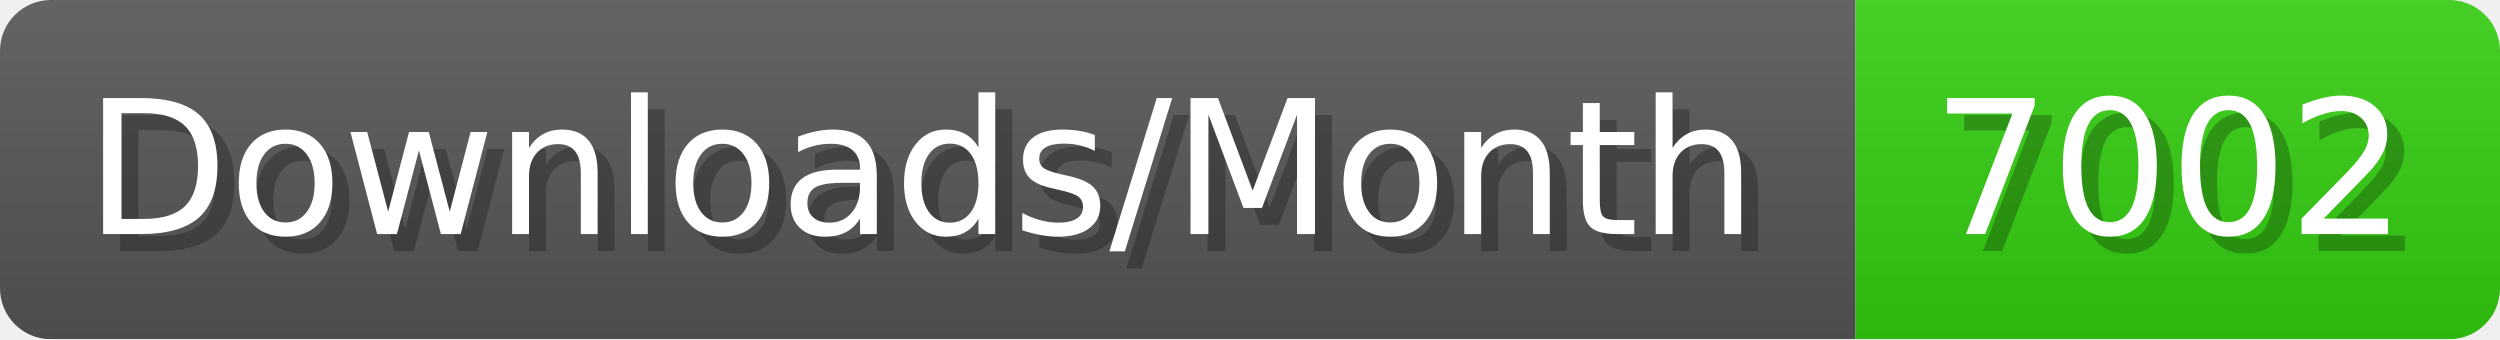
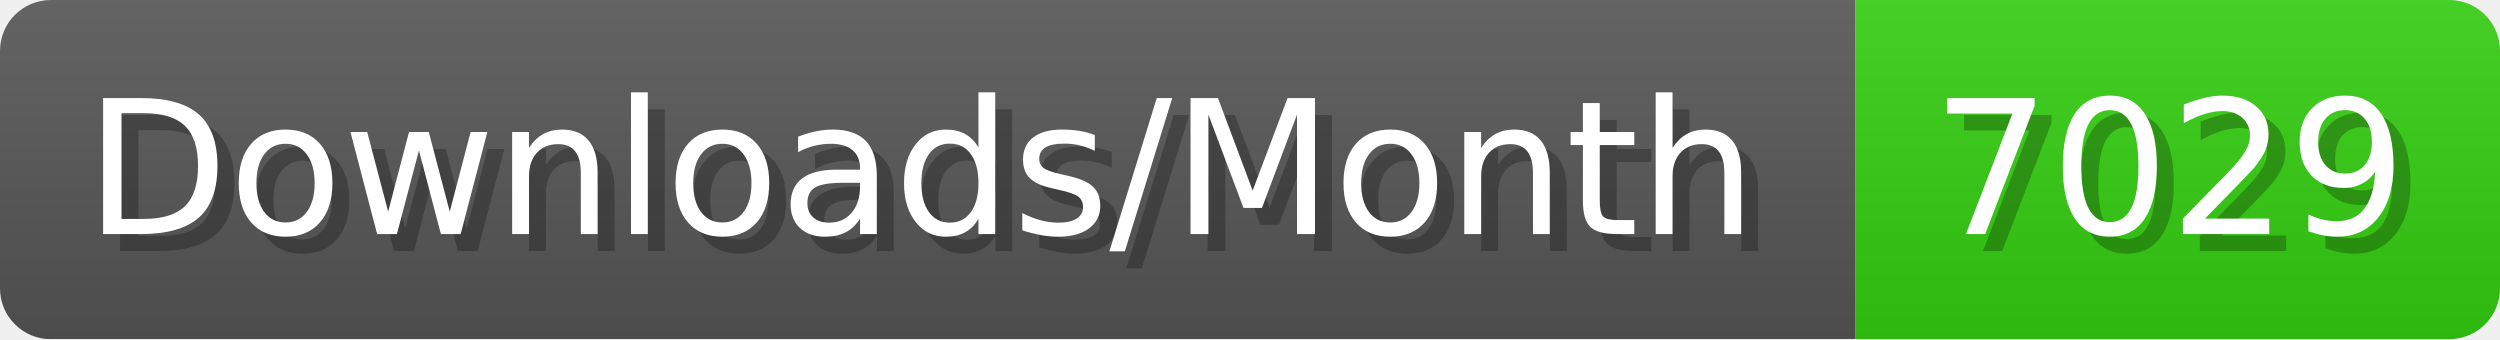
- <svg xmlns="http://www.w3.org/2000/svg" width="147.4" height="20" viewBox="0 0 1474 200" role="img" aria-label="Downloads/Month: 7002">
+ <svg xmlns="http://www.w3.org/2000/svg" width="147.4" height="20" viewBox="0 0 1474 200" role="img" aria-label="Downloads/Month: 7029">
  <linearGradient id="YlXUI" x2="0" y2="100%">
    <stop offset="0" stop-opacity=".1" stop-color="#EEE" />
    <stop offset="1" stop-opacity=".1" />
  </linearGradient>
  <mask id="JHhop">
    <rect width="1474" height="200" rx="30" fill="#FFF" />
  </mask>
  <g mask="url(#JHhop)">
    <rect width="1094" height="200" fill="#555" />
    <rect width="380" height="200" fill="#3C1" x="1094" />
    <rect width="1474" height="200" fill="url(#YlXUI)" />
  </g>
  <g aria-hidden="true" fill="#fff" text-anchor="start" font-family="Verdana,DejaVu Sans,sans-serif" font-size="110">
    <text x="60" y="148" textLength="994" fill="#000" opacity="0.25">Downloads/Month</text>
    <text x="50" y="138" textLength="994">Downloads/Month</text>
-     <text x="1149" y="148" textLength="280" fill="#000" opacity="0.25">7002</text>
-     <text x="1139" y="138" textLength="280">7002</text>
+     <text x="1149" y="148" textLength="280" fill="#000" opacity="0.25">7029</text>
+     <text x="1139" y="138" textLength="280">7029</text>
  </g>
</svg>
